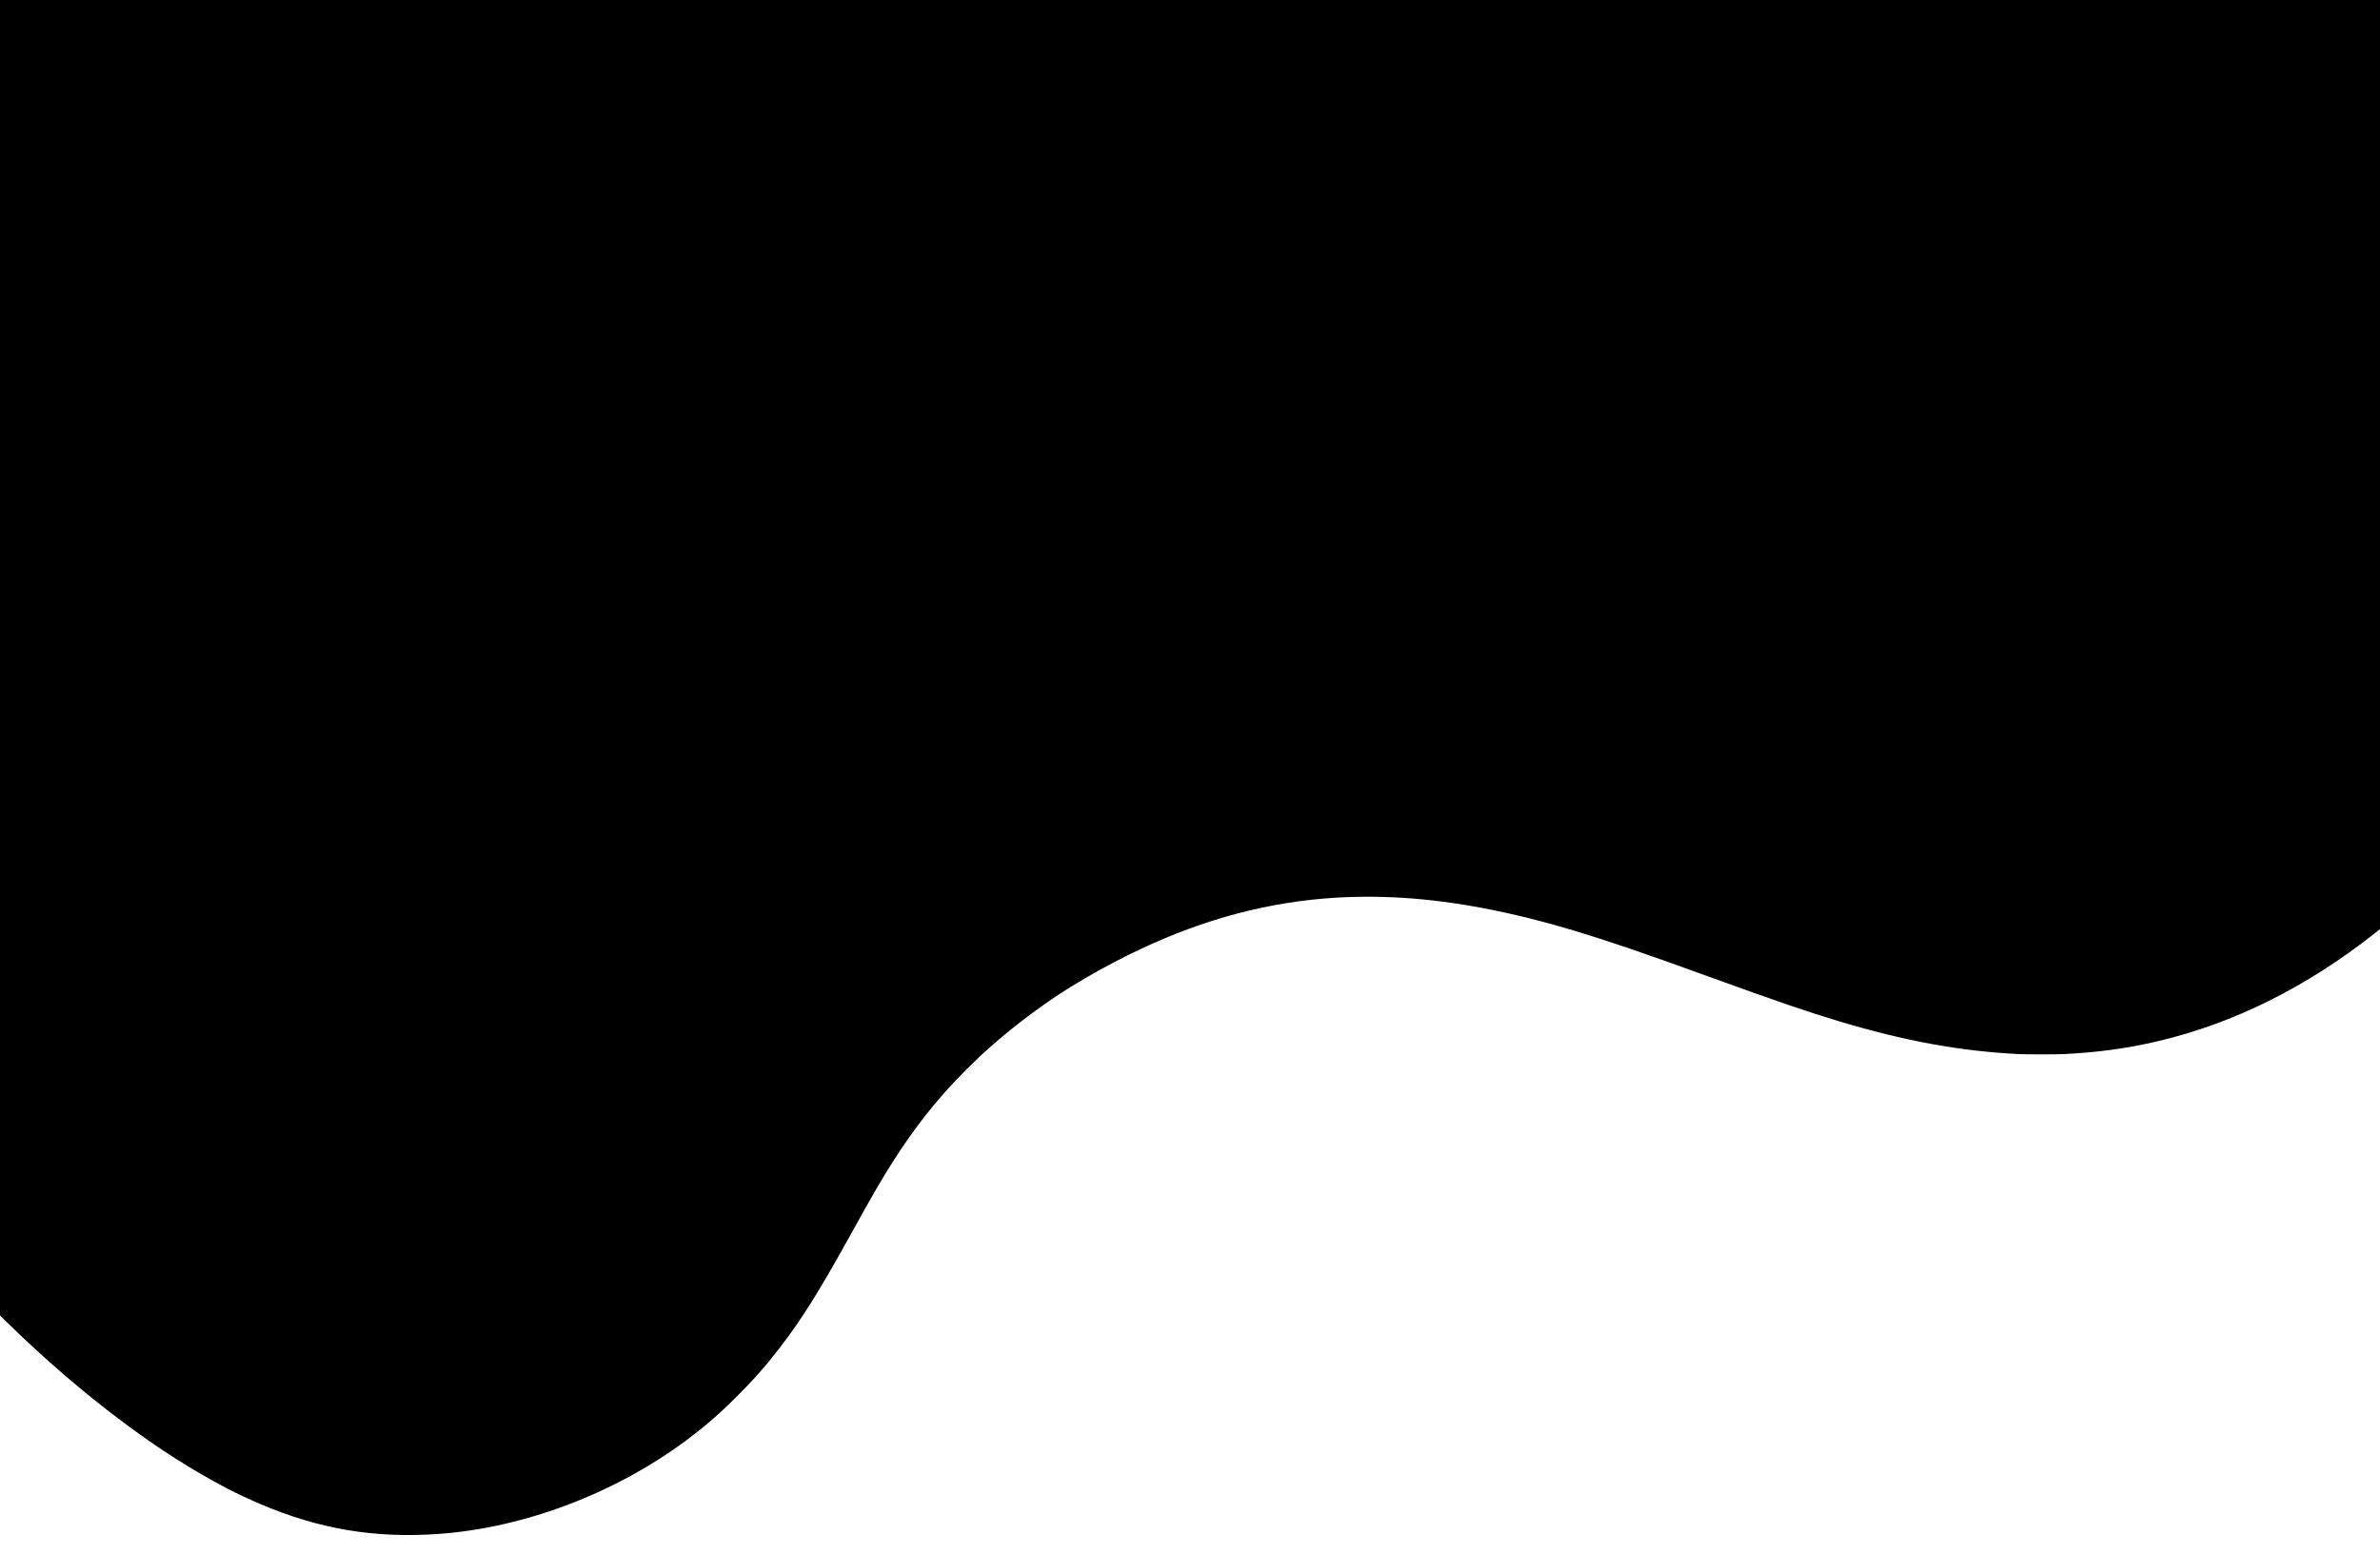
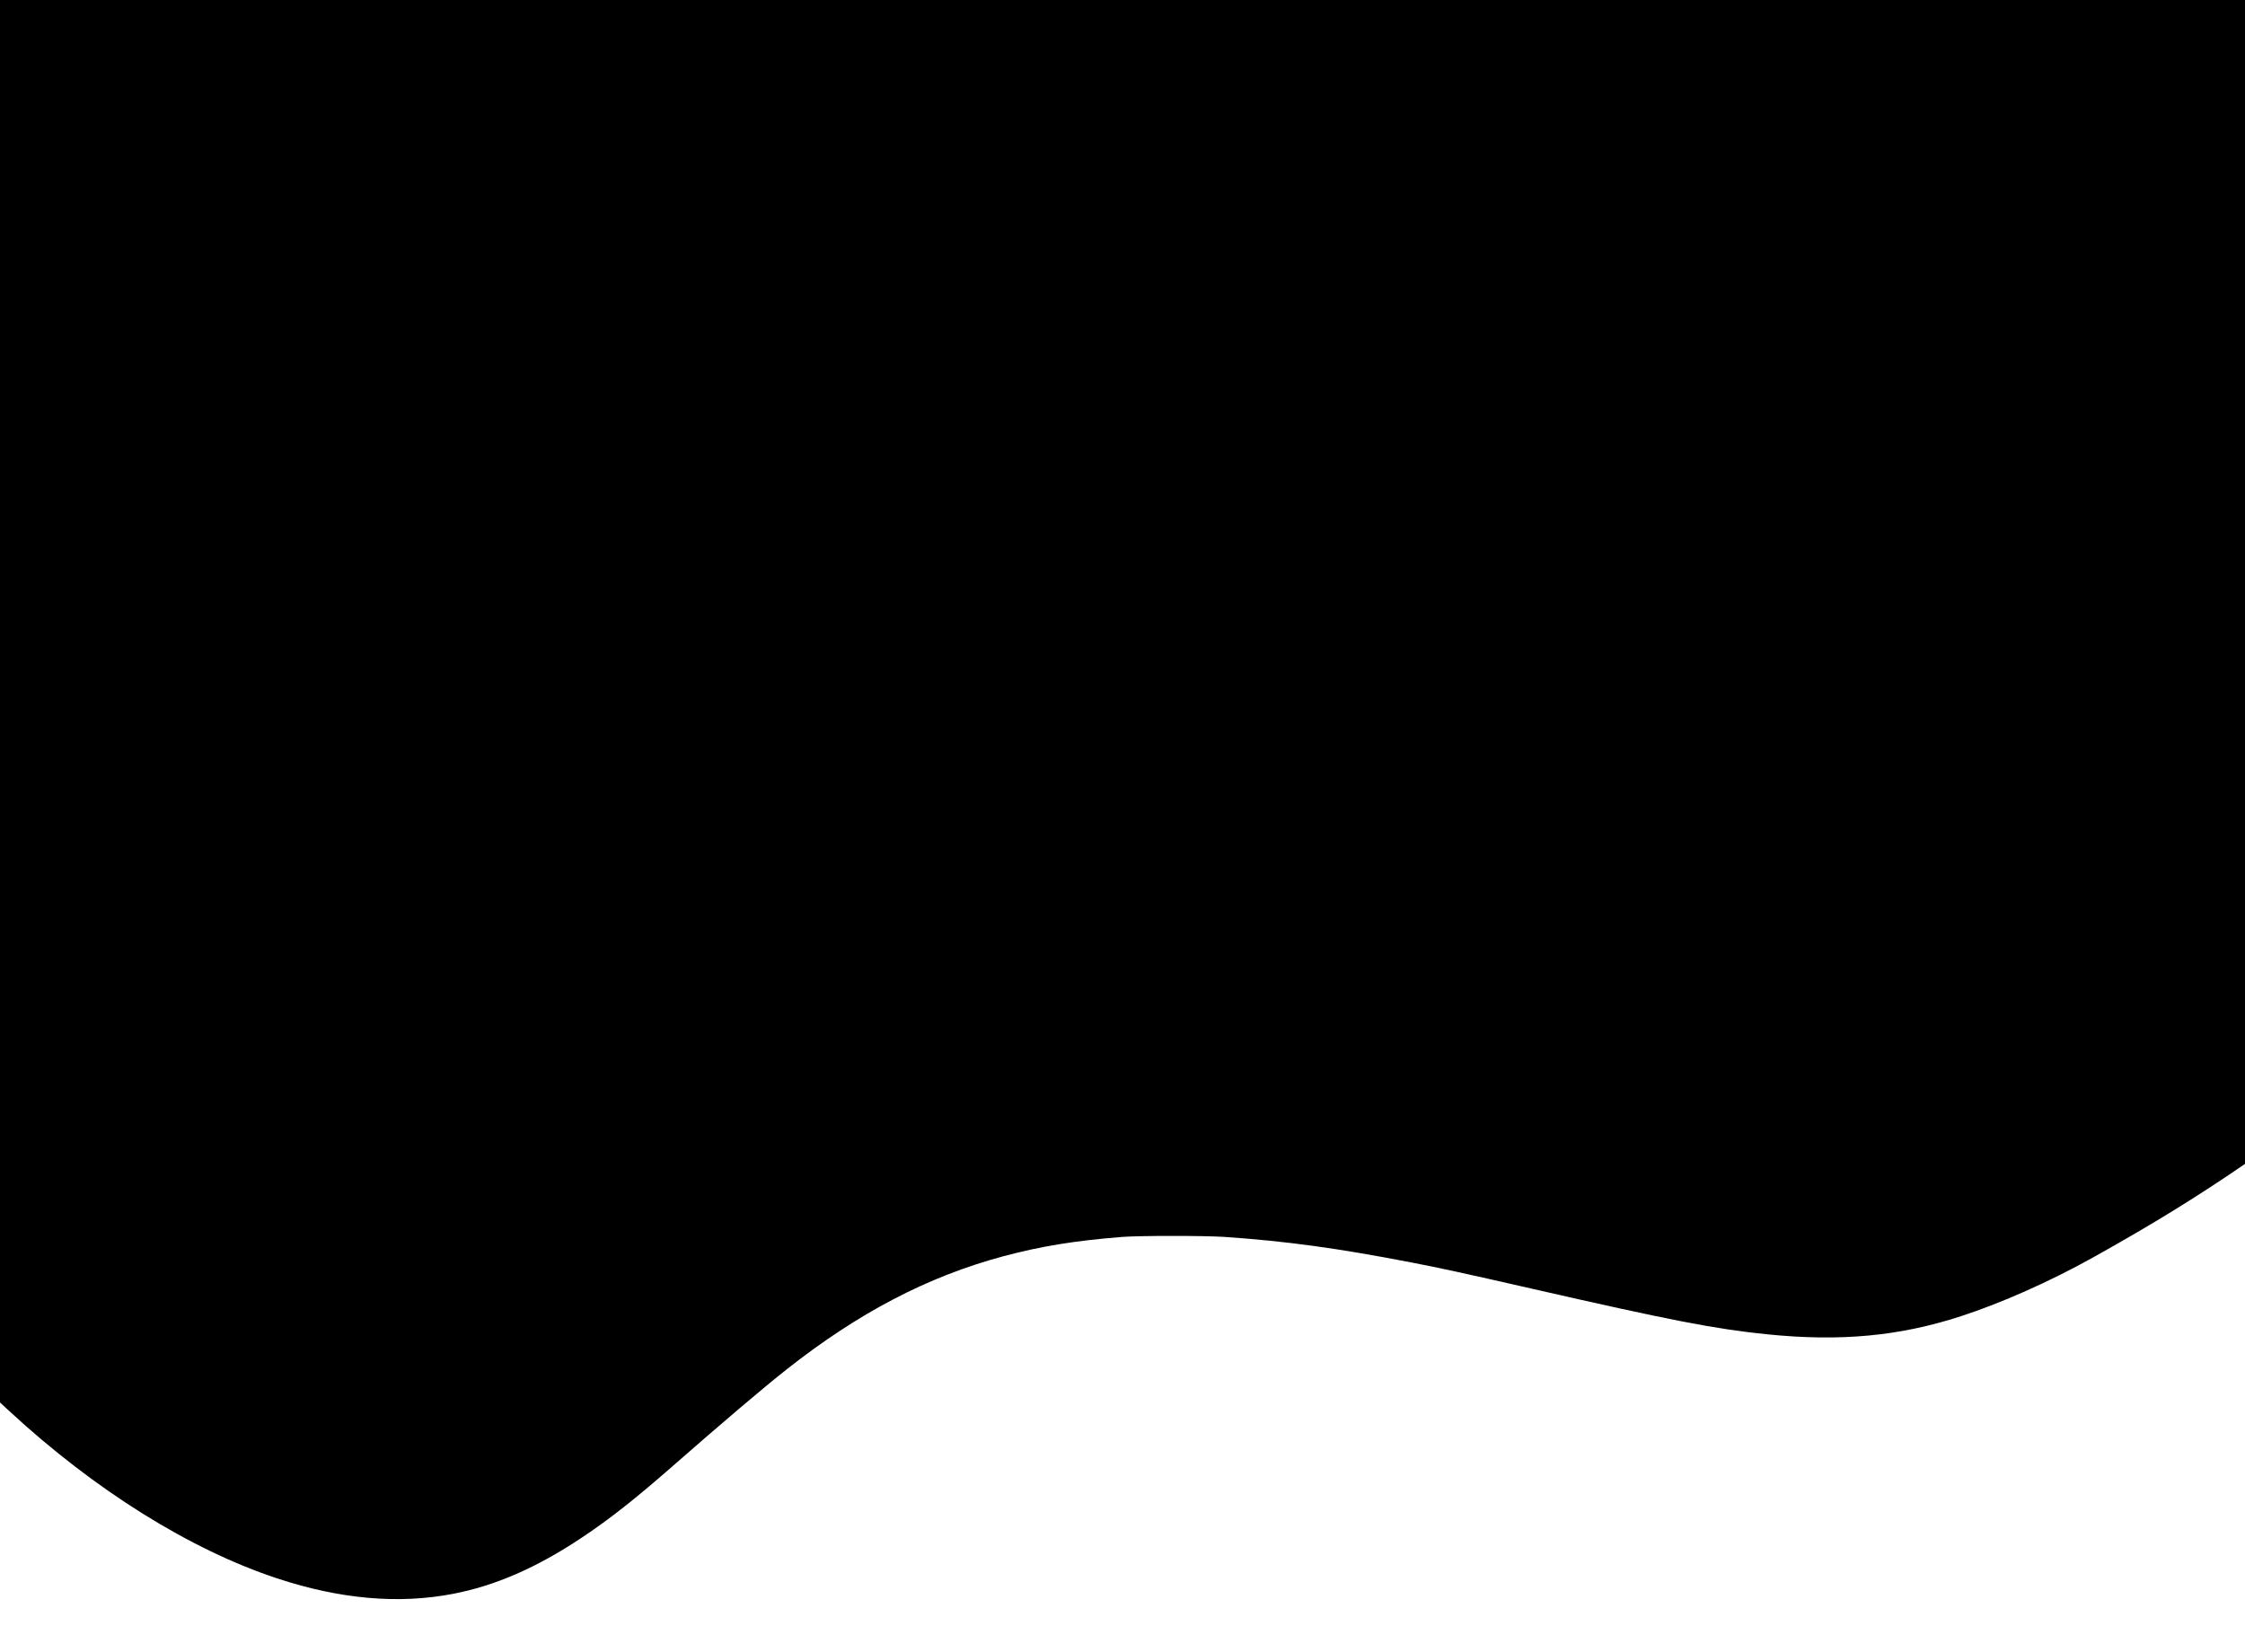
- <svg xmlns="http://www.w3.org/2000/svg" version="1.1" viewBox="0 0 9075 5927" focusable="false">
-   <g transform="translate(0,5927) scale(0.1,-0.1)" fill="currentColor" stroke="none">
-     <path d="M0 34196 l0 -25074 312 -304 c1431 -1393 2872 -2632 4328 -3722 1413 -1059 2641 -1841 4050 -2584 260 -137 891 -431 1250 -584 2243 -952 4350 -1304 6775 -1133 3290 233 6774 1557 9520 3618 689 518 1212 974 1866 1627 647 646 1118 1182 1665 1895 800 1042 1466 2103 2574 4100 680 1226 828 1489 1058 1885 856 1471 1634 2575 2556 3629 550 627 1220 1297 1866 1864 927 814 2056 1653 3020 2244 743 455 1409 825 2170 1202 2482 1233 4926 1940 7450 2156 962 82 2010 92 3020 30 2006 -125 4173 -540 6555 -1256 1324 -399 2661 -855 5140 -1756 2482 -902 3738 -1332 4920 -1687 2538 -761 4611 -1141 6860 -1258 315 -16 1443 -16 1765 0 1293 66 2394 217 3550 488 2896 680 5677 2062 8273 4111 l207 164 0 17710 0 17709 -45375 0 -45375 0 0 -25074z" />
+ <svg xmlns="http://www.w3.org/2000/svg" version="1.1" viewBox="0 0 1246 917" focusable="false">
+   <g id="wave-1" transform="matrix(1,0,0,0.997824,-5,1.995647)" fill="currentColor">
+     <clipPath id="_clip1">
+       <rect x="5" y="-2" width="1246" height="919" />
+     </clipPath>
+     <g clip-path="url(#_clip1)">
+       <g transform="matrix(0.043403,-0,0,-0.043637,5,898.2974)">
+         <path d="M0,20631.688L0,2751L123,2638C1213,1634 2430,876 3540,510C4346,244 5095,178 5790,311C6333,415 6861,644 7435,1025C7794,1263 8128,1525 8635,1969C9230,2489 9774,2949 10050,3166C10974,3894 11859,4355 12828,4615C13309,4743 13742,4814 14350,4862C14560,4879 15420,4879 15660,4862C16457,4807 17101,4719 18060,4534C18424,4464 18687,4407 19580,4204C21375,3795 21931,3688 22600,3620C23535,3526 24289,3596 25075,3851C25589,4017 26214,4294 26759,4597C27529,5025 28105,5379 28742,5816L28799,5855L28800,9728L28800,20631.688L0,20631.688Z" />
+       </g>
+     </g>
  </g>
</svg>
